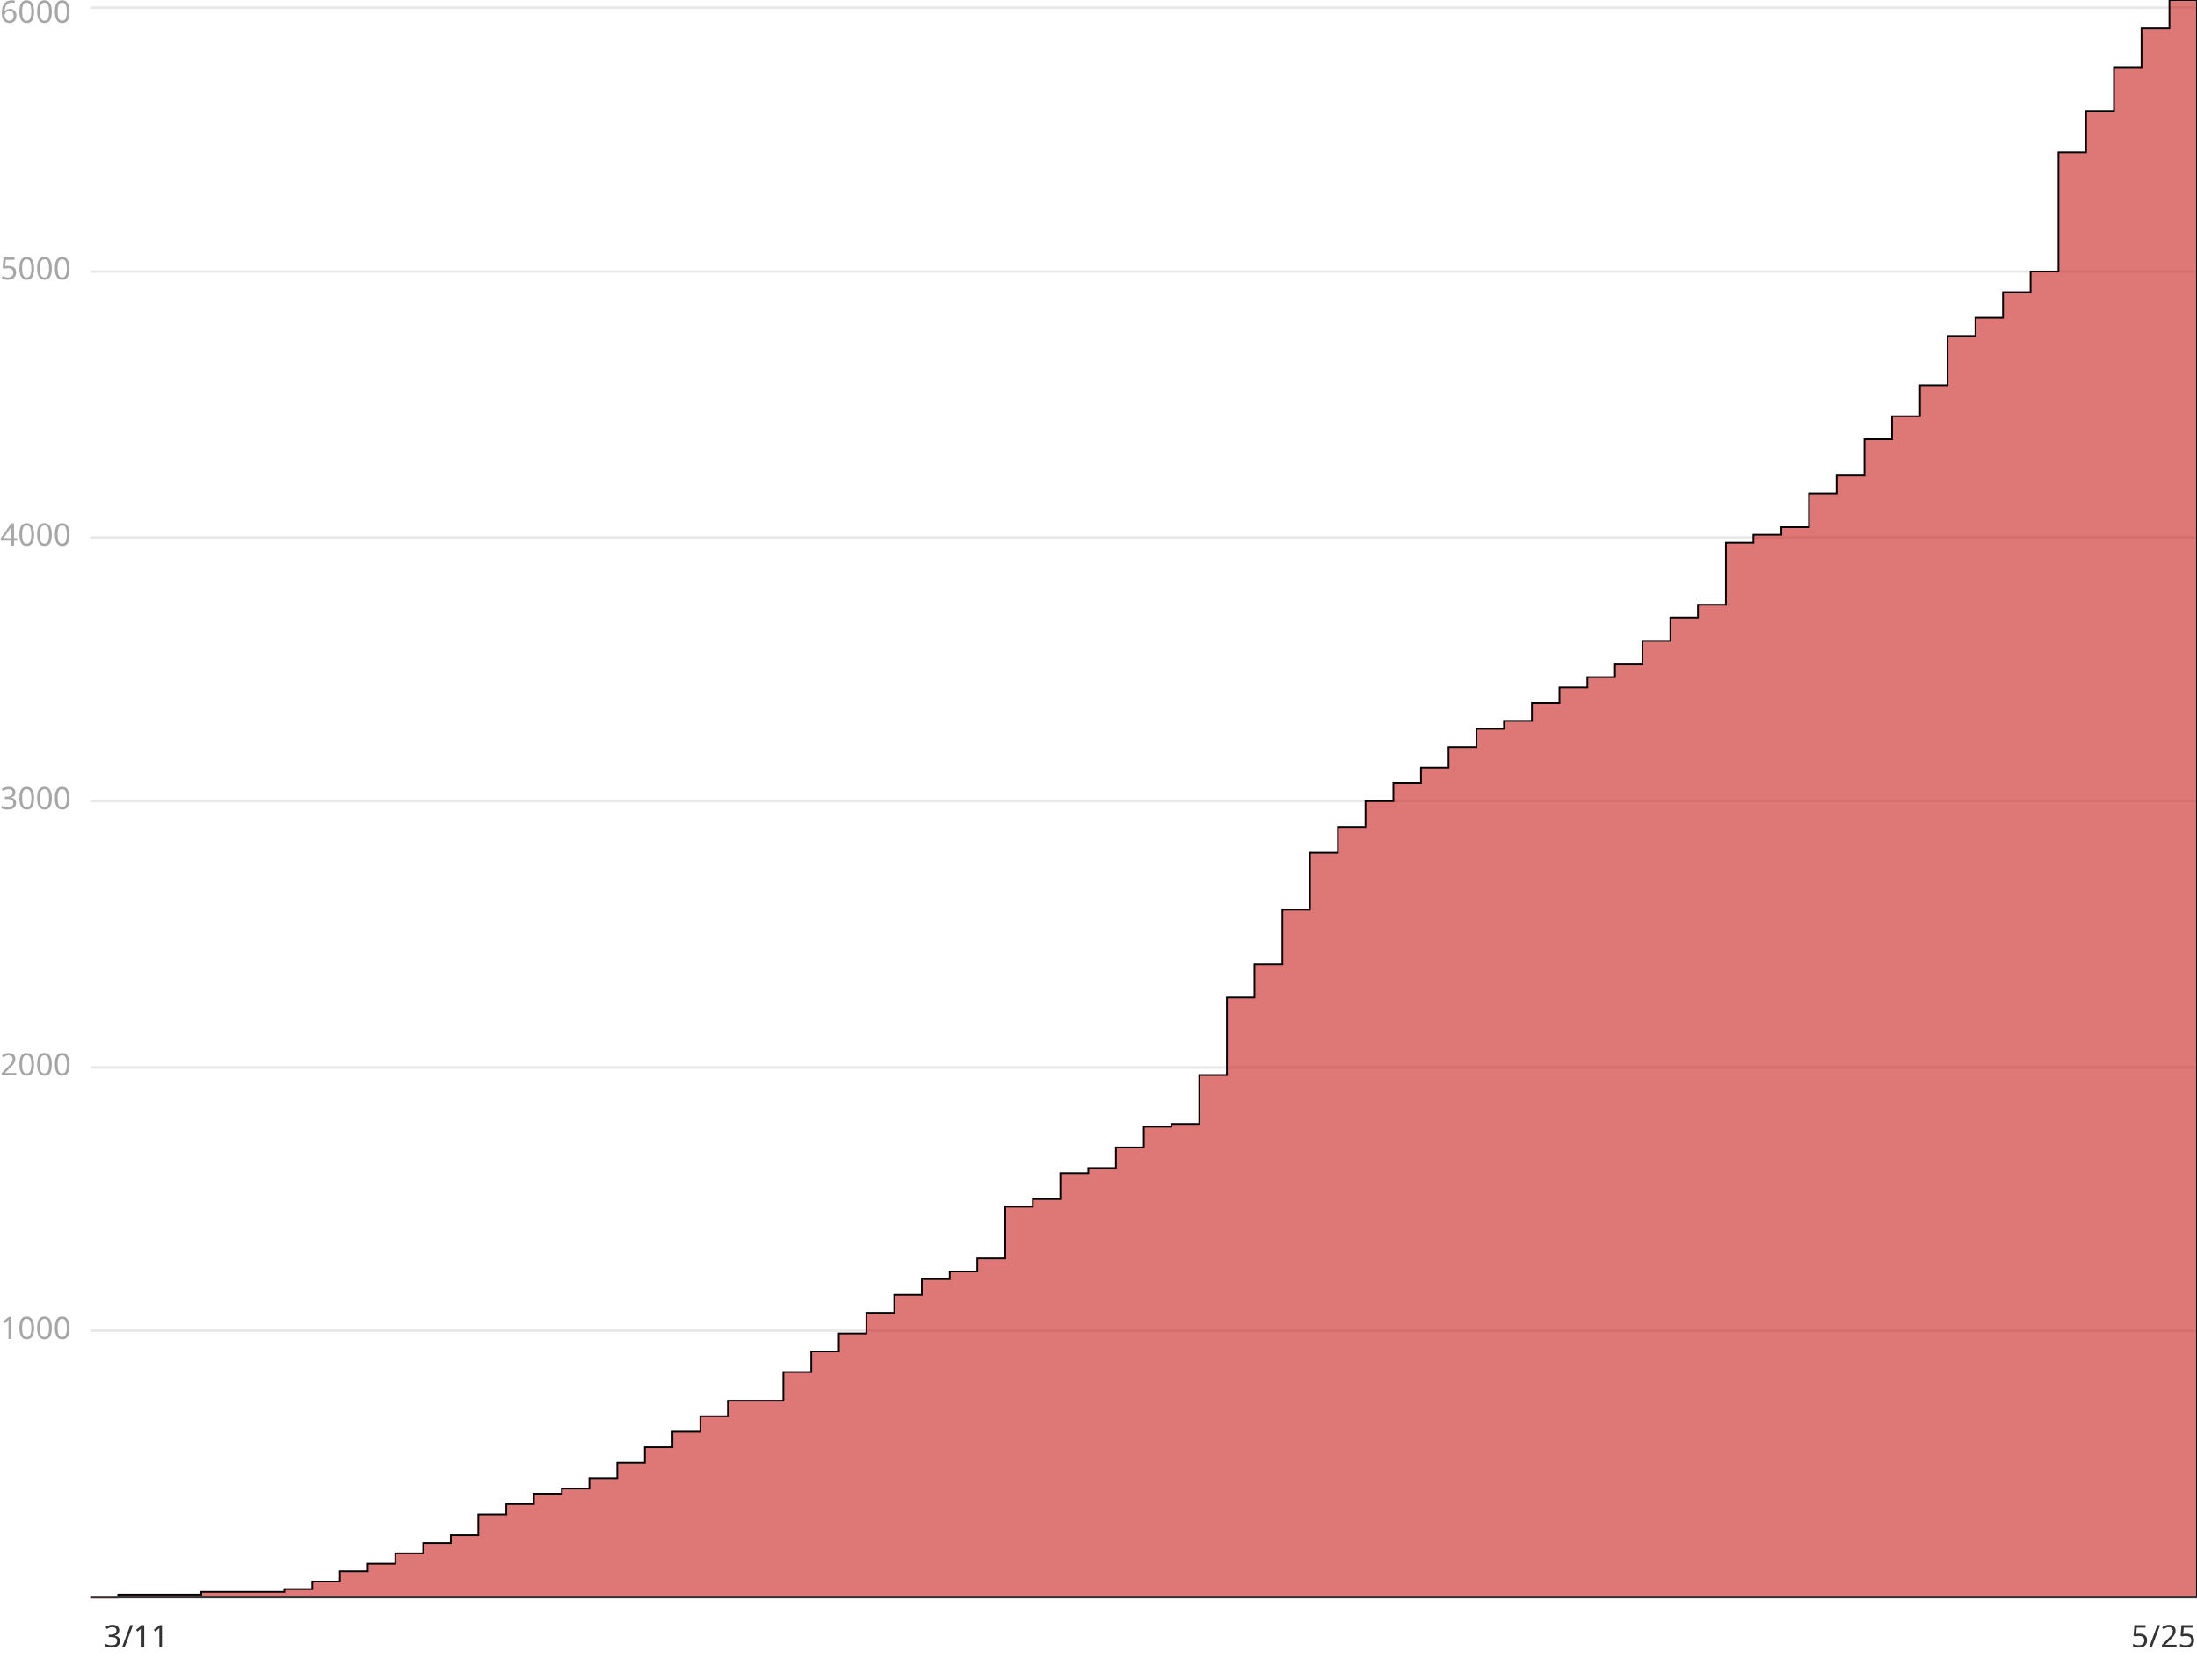
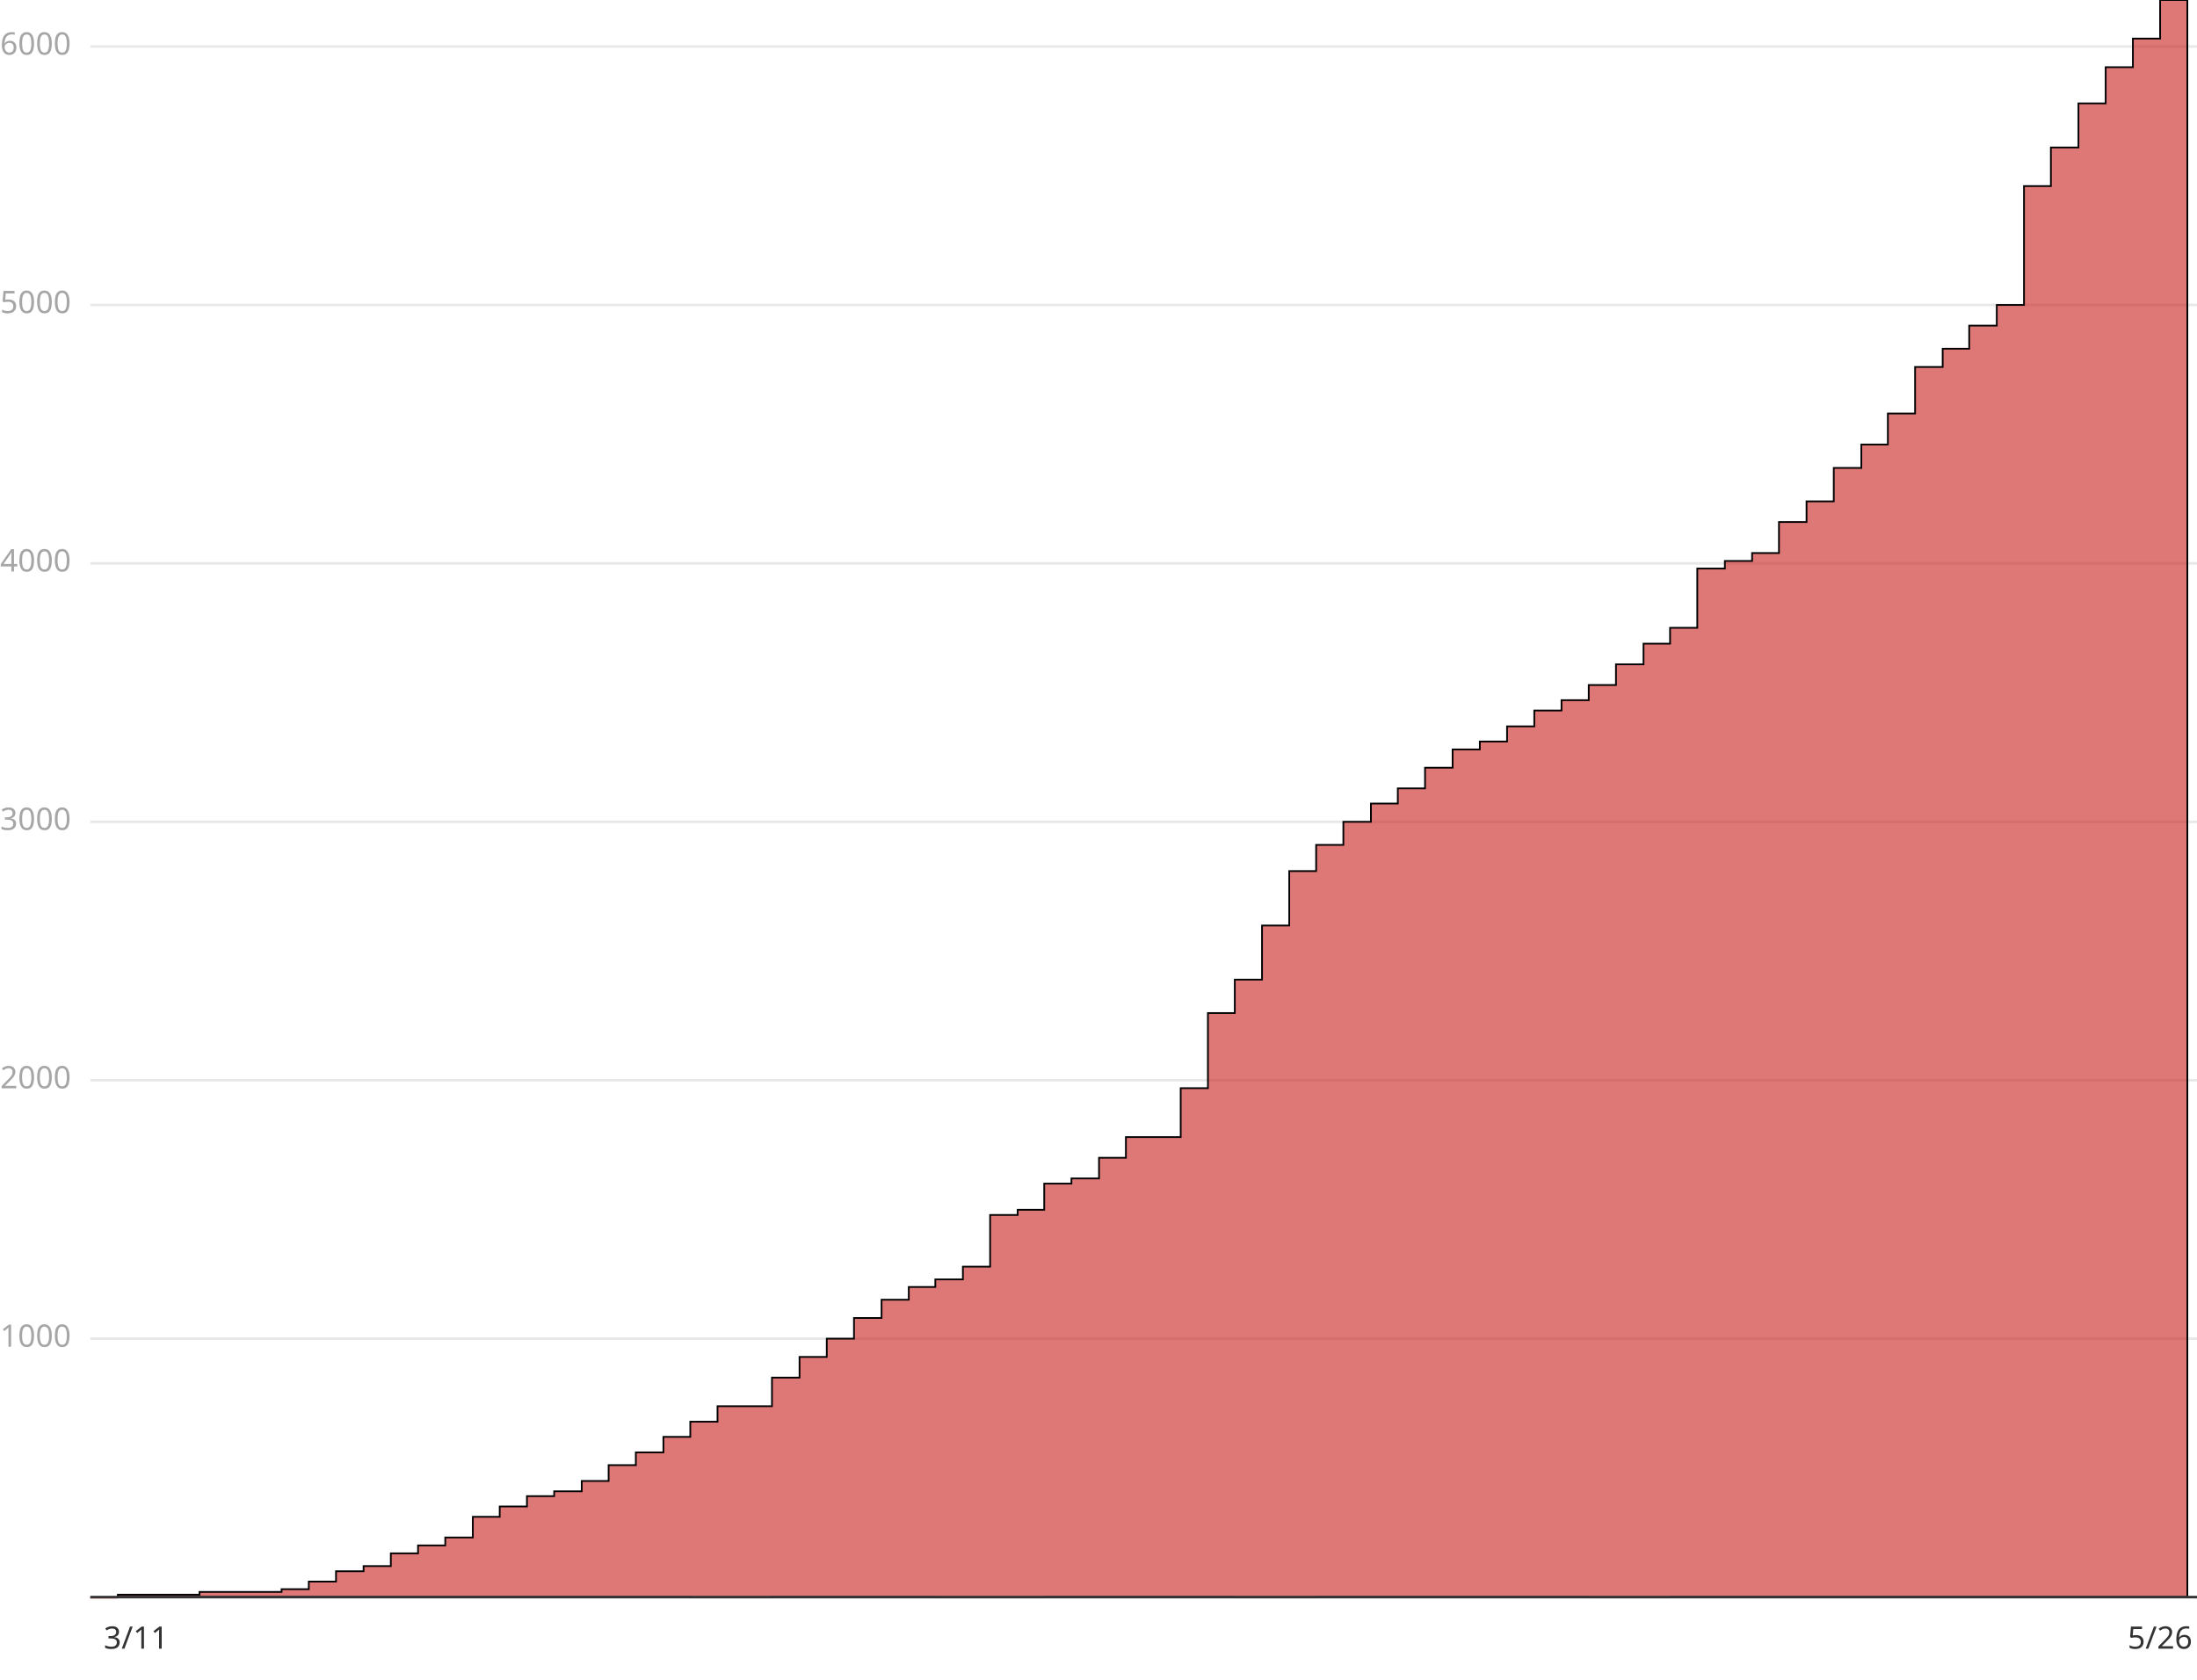
<svg xmlns="http://www.w3.org/2000/svg" xmlns:xlink="http://www.w3.org/1999/xlink" version="1.1" id="Layer_1" x="0px" y="0px" viewBox="0 0 637.5 487.5" style="enable-background:new 0 0 637.5 487.5;" xml:space="preserve">
  <style type="text/css">
	.st0{clip-path:url(#SVGID_2_);}
	.st1{clip-path:url(#SVGID_4_);fill:none;stroke:#E8E8E8;stroke-width:0.75;stroke-miterlimit:10;}
	.st2{clip-path:url(#SVGID_4_);fill:#C71E1D;}
	.st3{clip-path:url(#SVGID_4_);fill:#C71E1D;fill-opacity:0.6;stroke:#000000;stroke-width:0.5;stroke-miterlimit:10;}
	.st4{clip-path:url(#SVGID_4_);fill:none;stroke:#333333;stroke-width:0.75;stroke-miterlimit:10;}
	.st5{fill:#A6A6A6;}
	.st6{font-family:'Roboto-Regular';}
	.st7{font-size:9px;}
	.st8{fill:#333333;}
</style>
  <g>
    <defs>
      <rect id="SVGID_1_" width="637.5" height="487.5" />
    </defs>
    <clipPath id="SVGID_2_">
      <use xlink:href="#SVGID_1_" style="overflow:visible;" />
    </clipPath>
    <g class="st0">
      <defs>
        <rect id="SVGID_3_" width="637.5" height="483" />
      </defs>
      <clipPath id="SVGID_4_">
        <use xlink:href="#SVGID_3_" style="overflow:visible;" />
      </clipPath>
-       <line class="st1" x1="26.2" y1="2.2" x2="637.5" y2="2.2" />
-       <line class="st1" x1="26.2" y1="78.8" x2="637.5" y2="78.8" />
-       <line class="st1" x1="26.2" y1="156" x2="637.5" y2="156" />
-       <line class="st1" x1="26.2" y1="232.5" x2="637.5" y2="232.5" />
-       <line class="st1" x1="26.2" y1="309.8" x2="637.5" y2="309.8" />
-       <line class="st1" x1="26.2" y1="386.2" x2="637.5" y2="386.2" />
-       <rect x="26.2" y="463.5" class="st2" width="8" height="0.4" />
-       <polygon class="st3" points="629.5,0 629.5,8.2 621.4,8.2 621.4,19.5 613.4,19.5 613.4,32.2 605.3,32.2 605.3,44.2 597.3,44.2     597.3,78.8 589.2,78.8 589.2,84.8 581.2,84.8 581.2,92.2 573.2,92.2 573.2,97.5 565.1,97.5 565.1,111.8 557.1,111.8 557.1,120.8     549,120.8 549,127.5 541,127.5 541,138 532.9,138 532.9,143.2 524.9,143.2 524.9,153 516.9,153 516.9,155.2 508.8,155.2     508.8,157.5 500.8,157.5 500.8,175.5 492.7,175.5 492.7,179.2 484.7,179.2 484.7,186 476.6,186 476.6,192.8 468.6,192.8     468.6,196.5 460.6,196.5 460.6,199.5 452.5,199.5 452.5,204 444.5,204 444.5,209.2 436.4,209.2 436.4,211.5 428.4,211.5     428.4,216.8 420.3,216.8 420.3,222.8 412.3,222.8 412.3,227.2 404.3,227.2 404.3,232.5 396.2,232.5 396.2,240 388.2,240     388.2,247.5 380.1,247.5 380.1,264 372.1,264 372.1,279.8 364,279.8 364,289.5 356,289.5 356,312 348,312 348,326.2 339.9,326.2     339.9,327 331.9,327 331.9,333 323.8,333 323.8,339 315.8,339 315.8,340.5 307.7,340.5 307.7,348 299.7,348 299.7,350.2     291.7,350.2 291.7,365.2 283.6,365.2 283.6,369 275.6,369 275.6,371.2 267.5,371.2 267.5,375.8 259.5,375.8 259.5,381 251.4,381     251.4,387 243.4,387 243.4,392.2 235.4,392.2 235.4,398.2 227.3,398.2 227.3,406.5 219.3,406.5 211.2,406.5 211.2,411 203.2,411     203.2,415.5 195.1,415.5 195.1,420 187.1,420 187.1,424.5 179.1,424.5 179.1,429 171,429 171,432 163,432 163,433.5 154.9,433.5     154.9,436.5 146.9,436.5 146.9,439.5 138.8,439.5 138.8,445.5 130.8,445.5 130.8,447.8 122.8,447.8 122.8,450.8 114.7,450.8     114.7,453.8 106.7,453.8 106.7,456 98.6,456 98.6,459 90.6,459 90.6,461.2 82.5,461.2 82.5,462 74.5,462 66.5,462 58.4,462     58.4,462.8 50.4,462.8 42.3,462.8 34.3,462.8 34.3,463.5 42.3,463.5 50.4,463.5 58.4,463.5 66.5,463.5 74.5,463.5 82.5,463.5     82.5,463.5 90.6,463.5 98.6,463.5 106.7,463.5 106.7,463.5 114.7,463.5 122.8,463.5 130.8,463.5 130.8,463.5 138.8,463.5     146.9,463.5 154.9,463.5 163,463.5 171,463.5 171,463.5 179.1,463.5 187.1,463.5 195.1,463.5 195.1,463.5 203.2,463.5     211.2,463.5 219.3,463.5 227.3,463.5 235.4,463.5 243.4,463.5 251.4,463.5 259.5,463.5 267.5,463.5 267.5,463.5 275.6,463.5     283.6,463.5 283.6,463.5 291.7,463.5 299.7,463.5 307.7,463.5 307.7,463.5 315.8,463.5 323.8,463.5 331.9,463.5 331.9,463.5     339.9,463.5 348,463.5 356,463.5 356,463.5 364,463.5 372.1,463.5 372.1,463.5 380.1,463.5 388.2,463.5 396.2,463.5 396.2,463.5     404.3,463.5 412.3,463.5 420.3,463.5 420.3,463.5 428.4,463.5 436.4,463.5 436.4,463.5 444.5,463.5 452.5,463.5 460.6,463.5     460.6,463.5 468.6,463.5 476.6,463.5 484.7,463.5 484.7,463.5 492.7,463.5 500.8,463.5 508.8,463.5 508.8,463.5 516.9,463.5     524.9,463.5 524.9,463.5 532.9,463.5 541,463.5 541,463.5 549,463.5 557.1,463.5 565.1,463.5 565.1,463.5 573.2,463.5     581.2,463.5 589.2,463.5 589.2,463.5 597.3,463.5 605.3,463.5 605.3,463.5 613.4,463.5 621.4,463.5 629.5,463.5 629.5,463.5     637.5,463.5 637.5,0   " />
+       <line class="st1" x1="26.2" y1="13.5" x2="637.5" y2="13.5" />
+       <line class="st1" x1="26.2" y1="88.5" x2="637.5" y2="88.5" />
+       <line class="st1" x1="26.2" y1="163.5" x2="637.5" y2="163.5" />
+       <line class="st1" x1="26.2" y1="238.5" x2="637.5" y2="238.5" />
+       <line class="st1" x1="26.2" y1="313.5" x2="637.5" y2="313.5" />
+       <line class="st1" x1="26.2" y1="388.5" x2="637.5" y2="388.5" />
+       <rect x="26.2" y="463.5" class="st2" width="7.9" height="0.4" />
+       <polygon class="st3" points="626.8,0 626.8,11.2 618.9,11.2 618.9,19.5 611,19.5 611,30 603.1,30 603.1,42.8 595.1,42.8 595.1,54     587.3,54 587.3,88.5 579.4,88.5 579.4,94.5 571.4,94.5 571.4,101.2 563.7,101.2 563.7,106.5 555.7,106.5 555.7,120 547.8,120     547.8,129 540.1,129 540.1,135.8 532.1,135.8 532.1,145.5 524.2,145.5 524.2,151.5 516.2,151.5 516.2,160.5 508.4,160.5     508.4,162.8 500.5,162.8 500.5,165 492.5,165 492.5,182.2 484.6,182.2 484.6,186.8 476.9,186.8 476.9,192.8 468.9,192.8     468.9,198.8 461,198.8 461,203.2 453.1,203.2 453.1,206.2 445.2,206.2 445.2,210.8 437.3,210.8 437.3,215.2 429.4,215.2     429.4,217.5 421.5,217.5 421.5,222.8 413.5,222.8 413.5,228.8 405.6,228.8 405.6,233.2 397.8,233.2 397.8,238.5 389.8,238.5     389.8,245.2 381.9,245.2 381.9,252.8 374.1,252.8 374.1,268.6 366.2,268.6 366.2,284.3 358.3,284.3 358.3,294 350.5,294     350.5,315.8 342.6,315.8 342.6,330 334.7,330 326.7,330 326.7,336 318.9,336 318.9,342 310.9,342 310.9,343.5 303,343.5     303,351.1 295.3,351.1 295.3,352.6 287.3,352.6 287.3,367.6 279.4,367.6 279.4,371.3 271.4,371.3 271.4,373.5 263.7,373.5     263.7,377.2 255.8,377.2 255.8,382.5 247.8,382.5 247.8,388.5 239.9,388.5 239.9,393.8 232,393.8 232,399.8 224,399.8 224,408.1     216.2,408.1 208.2,408.1 208.2,412.6 200.3,412.6 200.3,417 192.5,417 192.5,421.5 184.5,421.5 184.5,425.2 176.6,425.2     176.6,429.8 168.8,429.8 168.8,432.8 160.8,432.8 160.8,434.2 152.9,434.2 152.9,437.2 145,437.2 145,440.2 137.2,440.2     137.2,446.2 129.2,446.2 129.2,448.5 121.3,448.5 121.3,450.8 113.4,450.8 113.4,454.5 105.5,454.5 105.5,456 97.5,456 97.5,459     89.6,459 89.6,461.2 81.7,461.2 81.7,462 73.7,462 65.8,462 65.8,462 57.9,462 57.9,462.8 49.9,462.8 42.1,462.8 42,462.8     34.2,462.8 34.2,463.5 42,463.5 42.1,463.5 49.9,463.5 57.9,463.5 65.8,463.5 65.8,463.5 73.7,463.5 81.7,463.5 89.6,463.5     97.5,463.5 105.5,463.5 113.4,463.5 121.3,463.5 121.4,463.5 129.2,463.5 137.2,463.5 145,463.5 145.1,463.5 152.9,463.5     160.8,463.5 168.8,463.5 176.6,463.5 176.7,463.5 184.5,463.5 192.5,463.5 200.3,463.5 200.3,463.6 208.2,463.6 216.2,463.6     224.1,463.6 224.1,463.5 232,463.5 239.9,463.5 247.8,463.5 255.8,463.5 263.7,463.5 271.4,463.5 271.4,463.6 279.4,463.6     287.3,463.6 295.3,463.6 303.2,463.6 303.2,463.5 310.9,463.5 318.9,463.5 326.7,463.5 326.8,463.5 334.7,463.5 342.6,463.5     350.5,463.5 358.3,463.5 358.3,463.6 366.2,463.6 374.1,463.6 382.1,463.6 382.1,463.5 389.8,463.5 397.8,463.5 405.6,463.5     405.7,463.5 413.5,463.5 421.5,463.5 429.4,463.5 437.3,463.5 437.4,463.5 445.2,463.5 453.1,463.5 461,463.5 461,463.6     468.9,463.6 476.9,463.6 484.8,463.6 484.8,463.5 492.5,463.5 500.5,463.5 508.4,463.5 516.2,463.5 516.3,463.5 524.2,463.5     532.1,463.5 540.1,463.5 547.8,463.5 548,463.5 555.7,463.5 563.7,463.5 571.4,463.5 571.6,463.5 579.4,463.5 587.3,463.5     595.1,463.5 595.2,463.5 603.1,463.5 611,463.5 618.9,463.5 626.8,463.5 626.9,463.5 634.7,463.5 634.7,0   " />
      <line class="st4" x1="26.2" y1="463.5" x2="637.5" y2="463.5" />
    </g>
    <g class="st0">
-       <text transform="matrix(1 0 0 1 3.515625e-02 388.5996)" class="st5 st6 st7">1000</text>
+       <text transform="matrix(1 0 0 1 3.515625e-02 390.8496)" class="st5 st6 st7">1000</text>
    </g>
    <g class="st0">
-       <text transform="matrix(1 0 0 1 3.515625e-02 312.0996)" class="st5 st6 st7">2000</text>
+       <text transform="matrix(1 0 0 1 3.515625e-02 315.8496)" class="st5 st6 st7">2000</text>
    </g>
    <g class="st0">
-       <text transform="matrix(1 0 0 1 3.515625e-02 234.8496)" class="st5 st6 st7">3000</text>
+       <text transform="matrix(1 0 0 1 3.515625e-02 240.8496)" class="st5 st6 st7">3000</text>
    </g>
    <g class="st0">
-       <text transform="matrix(1 0 0 1 3.515625e-02 158.3496)" class="st5 st6 st7">4000</text>
+       <text transform="matrix(1 0 0 1 3.515625e-02 165.8496)" class="st5 st6 st7">4000</text>
    </g>
    <g class="st0">
-       <text transform="matrix(1 0 0 1 3.515625e-02 81.0996)" class="st5 st6 st7">5000</text>
+       <text transform="matrix(1 0 0 1 3.515625e-02 90.8496)" class="st5 st6 st7">5000</text>
    </g>
    <g class="st0">
-       <text transform="matrix(1 0 0 1 3.515625e-02 6.5996)" class="st5 st6 st7">6000</text>
+       <text transform="matrix(1 0 0 1 3.515625e-02 15.8496)" class="st5 st6 st7">6000</text>
    </g>
  </g>
  <g>
-     <text transform="matrix(1 0 0 1 618.3755 478.0599)" class="st8 st6 st7">5/25</text>
+     <text transform="matrix(1 0 0 1 617.3654 478.4714)" class="st8 st6 st7">5/26</text>
  </g>
  <g>
-     <text transform="matrix(1 0 0 1 30.1628 478.0599)" class="st8 st6 st7">3/11</text>
+     <text transform="matrix(1 0 0 1 30.0915 478.4716)" class="st8 st6 st7">3/11</text>
  </g>
</svg>
